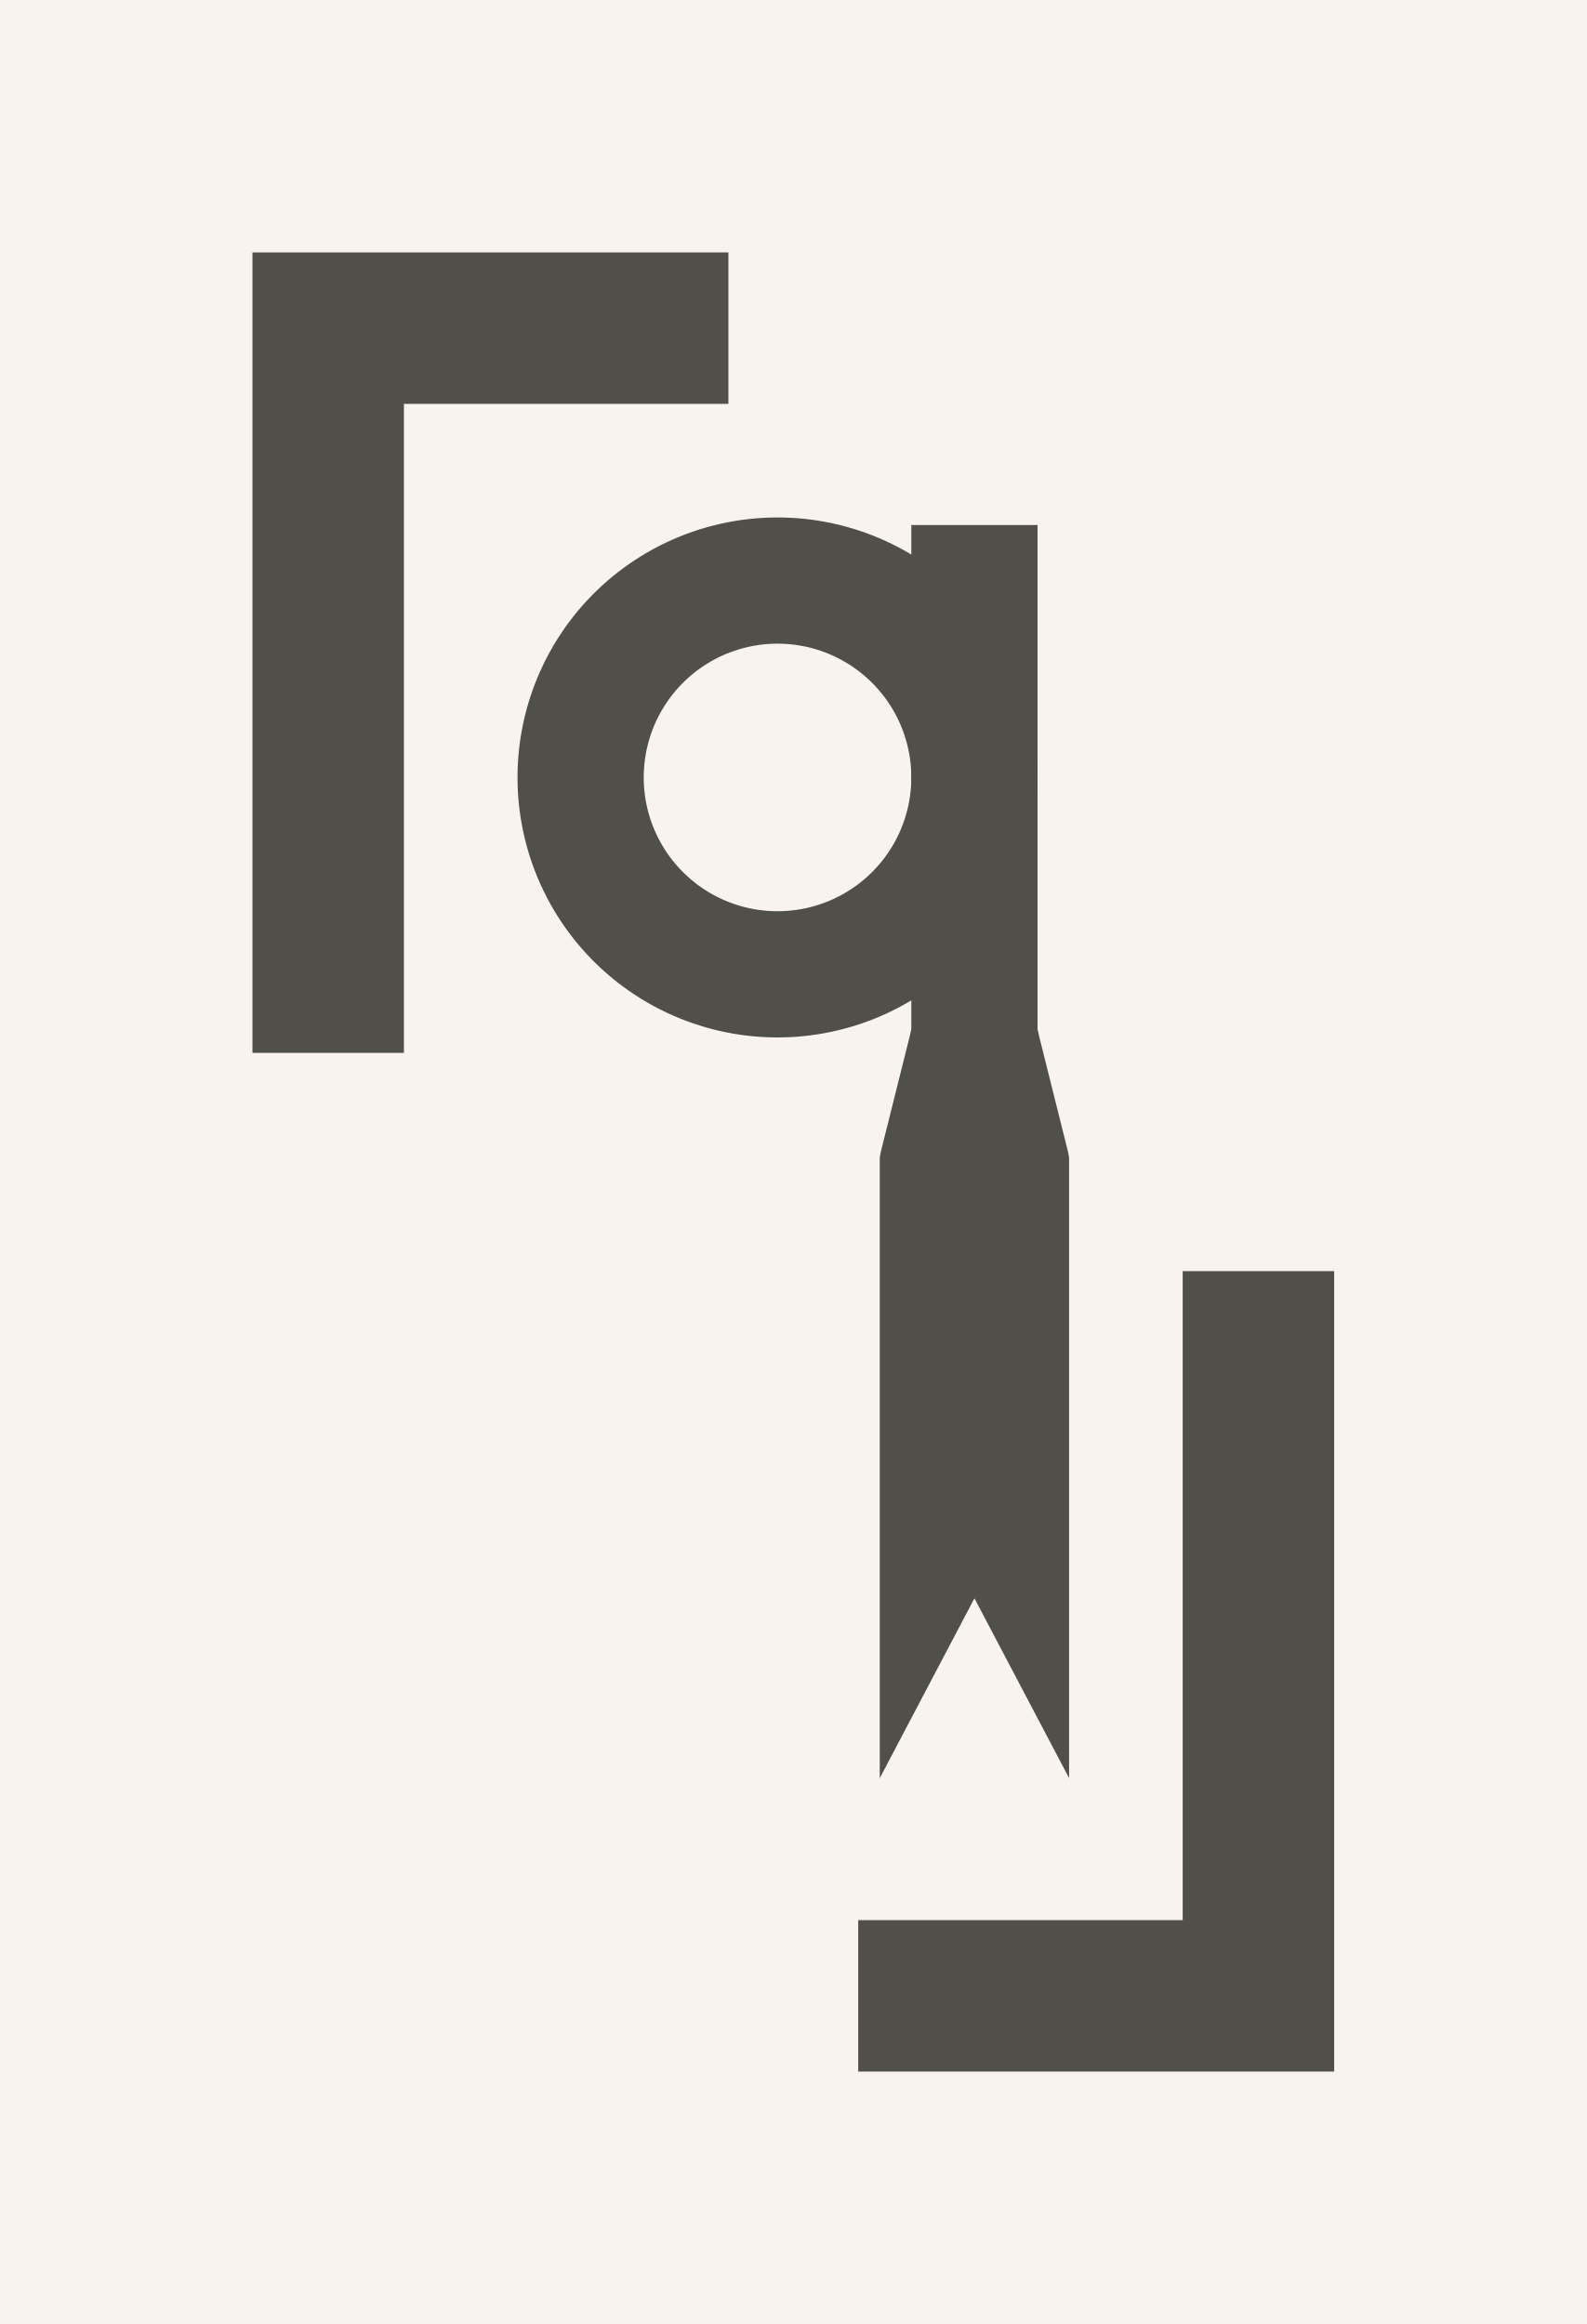
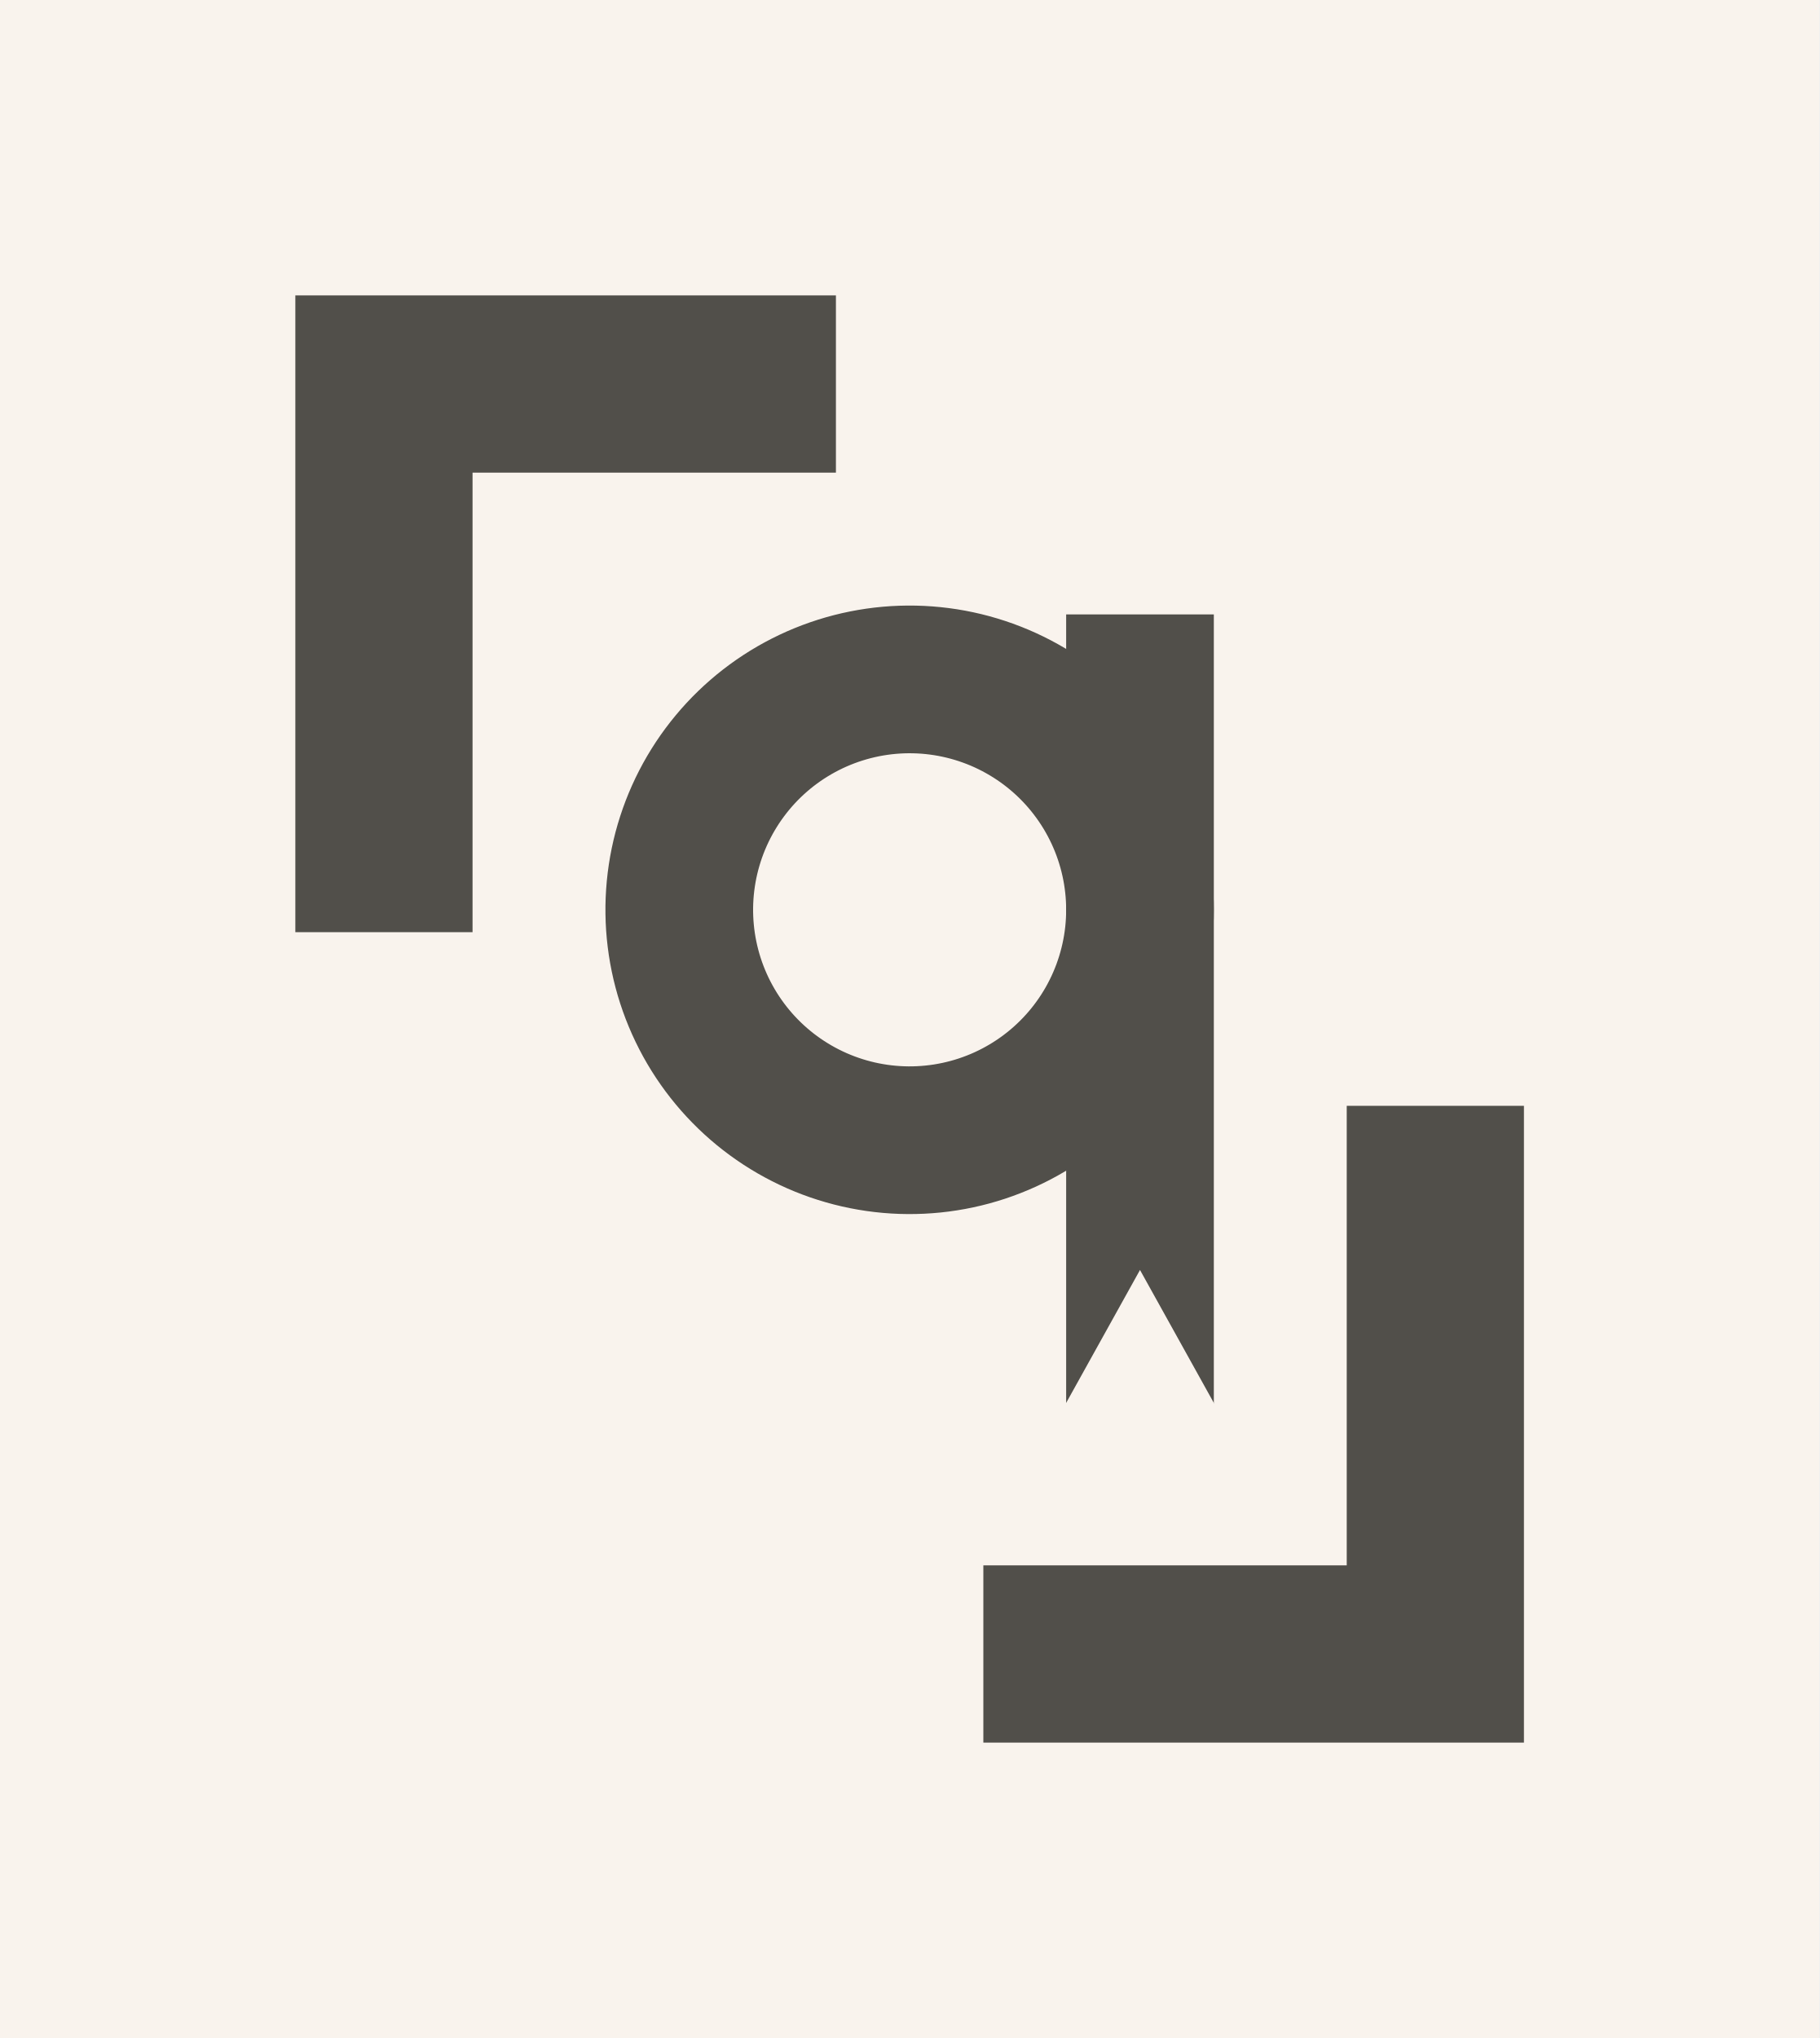
- <svg xmlns="http://www.w3.org/2000/svg" viewBox="0 0 163.408 239.379" fill="none">
-   <rect width="163.408" height="239.379" fill="#F9F3ED" />
+ <svg xmlns="http://www.w3.org/2000/svg" viewBox="0 0 160.158 179.379" fill="none">
+   <rect width="160.158" height="179.379" fill="#F9F3ED" />
  <g transform="translate(26,26)">
-     <path d="M0,0 H49.019 V15.6 H15.6 V82.447 H0 Z" fill="#514F4A" />
-     <path d="M111.408,187.379 H62.388 V171.779 H95.808 V104.932 H111.408 Z" fill="#514F4A" />
+     <path d="M0,0 H47.589 V15.6 H15.6 V56.047 H0 Z" fill="#514F4A" />
+     <path d="M108.158,127.379 H60.568 V111.779 H92.558 V71.332 H108.158 Z" fill="#514F4A" />
    <g transform="translate(27.3,27.3)">
      <g transform="translate(-5,52.779)">
        <g transform="translate(5,0)">
          <g transform="translate(-0.002,0)">
-             <mask id="tr4204" maskUnits="userSpaceOnUse" x="-38.998" y="-91.779" width="131.558" height="210.779">
-               <rect x="-38.998" y="-91.779" width="131.558" height="210.779" fill="#fff" />
-               <path d="M47.06,58.55 L60.06,83.25 L34.06,83.25 Z" fill="#000" />
+             <mask id="tr4204" maskUnits="userSpaceOnUse" x="-38.998" y="-91.779" width="131.558" height="150.779">
+               <rect x="-38.998" y="-91.779" width="131.558" height="150.779" fill="#fff" />
+               <path d="M47.06,5.7 L56.81,23.25 L37.31,23.25 Z" fill="#000" />
            </mask>
            <g mask="url(#tr4204)">
              <path d="M40.56,-25.999 L40.555,-25.625 L40.54,-25.251 L40.514,-24.877 L40.479,-24.504 L40.433,-24.132 L40.377,-23.761 L40.311,-23.392 L40.235,-23.025 L40.149,-22.66 L40.053,-22.298 L39.948,-21.938 L39.832,-21.582 L39.708,-21.228 L39.573,-20.879 L39.429,-20.533 L39.276,-20.191 L39.113,-19.853 L38.941,-19.52 L38.761,-19.191 L38.571,-18.868 L38.373,-18.55 L38.166,-18.238 L37.95,-17.931 L37.727,-17.63 L37.495,-17.335 L37.256,-17.047 L37.008,-16.766 L36.753,-16.491 L36.491,-16.223 L36.221,-15.963 L35.945,-15.71 L35.662,-15.464 L35.372,-15.227 L35.076,-14.997 L34.773,-14.775 L34.465,-14.562 L34.151,-14.357 L33.832,-14.161 L33.507,-13.974 L33.178,-13.795 L32.844,-13.626 L32.505,-13.465 L32.162,-13.314 L31.815,-13.173 L31.464,-13.041 L31.11,-12.918 L30.753,-12.805 L30.392,-12.702 L30.029,-12.609 L29.664,-12.525 L29.296,-12.452 L28.927,-12.388 L28.556,-12.335 L28.184,-12.292 L27.81,-12.259 L27.436,-12.236 L27.062,-12.223 L26.687,-12.22 L26.312,-12.228 L25.938,-12.246 L25.564,-12.274 L25.191,-12.312 L24.82,-12.36 L24.449,-12.419 L24.081,-12.487 L23.714,-12.565 L23.35,-12.654 L22.988,-12.752 L22.63,-12.86 L22.274,-12.978 L21.921,-13.105 L21.572,-13.242 L21.227,-13.388 L20.886,-13.544 L20.55,-13.709 L20.218,-13.883 L19.891,-14.066 L19.569,-14.258 L19.252,-14.458 L18.941,-14.667 L18.636,-14.884 L18.336,-15.11 L18.043,-15.344 L17.757,-15.585 L17.477,-15.834 L17.204,-16.091 L16.938,-16.355 L16.679,-16.627 L16.428,-16.905 L16.184,-17.19 L15.949,-17.481 L15.721,-17.779 L15.502,-18.083 L15.29,-18.392 L15.088,-18.707 L14.894,-19.028 L14.709,-19.354 L14.532,-19.685 L14.365,-20.02 L14.207,-20.36 L14.058,-20.704 L13.919,-21.052 L13.789,-21.404 L13.669,-21.759 L13.558,-22.117 L13.458,-22.478 L13.367,-22.841 L13.286,-23.207 L13.215,-23.575 L13.154,-23.945 L13.103,-24.316 L13.063,-24.689 L13.032,-25.063 L13.012,-25.437 L13.001,-25.811 L13.001,-26.186 L13.011,-26.561 L13.032,-26.935 L13.062,-27.309 L13.103,-27.681 L13.154,-28.053 L13.215,-28.422 L13.285,-28.79 L13.366,-29.156 L13.457,-29.52 L13.558,-29.881 L13.668,-30.239 L13.788,-30.594 L13.918,-30.946 L14.057,-31.294 L14.206,-31.638 L14.364,-31.978 L14.531,-32.313 L14.707,-32.644 L14.893,-32.97 L15.087,-33.29 L15.289,-33.606 L15.5,-33.915 L15.72,-34.219 L15.947,-34.517 L16.183,-34.809 L16.426,-35.093 L16.678,-35.372 L16.936,-35.643 L17.202,-35.907 L17.475,-36.164 L17.755,-36.413 L18.041,-36.655 L18.334,-36.889 L18.634,-37.114 L18.939,-37.332 L19.25,-37.541 L19.567,-37.741 L19.889,-37.933 L20.216,-38.116 L20.548,-38.29 L20.884,-38.455 L21.225,-38.611 L21.57,-38.757 L21.919,-38.894 L22.271,-39.022 L22.627,-39.139 L22.986,-39.247 L23.348,-39.346 L23.712,-39.434 L24.078,-39.513 L24.447,-39.581 L24.817,-39.639 L25.189,-39.688 L25.562,-39.726 L25.935,-39.754 L26.31,-39.772 L26.684,-39.78 L27.059,-39.777 L27.434,-39.764 L27.808,-39.742 L28.181,-39.709 L28.554,-39.665 L28.925,-39.612 L29.294,-39.549 L29.662,-39.475 L30.027,-39.392 L30.39,-39.299 L30.75,-39.196 L31.108,-39.083 L31.462,-38.96 L31.813,-38.828 L32.16,-38.687 L32.503,-38.536 L32.841,-38.375 L33.176,-38.206 L33.505,-38.027 L33.83,-37.84 L34.149,-37.644 L34.463,-37.439 L34.772,-37.226 L35.074,-37.005 L35.37,-36.775 L35.66,-36.537 L35.943,-36.292 L36.22,-36.039 L36.489,-35.778 L36.752,-35.511 L37.007,-35.236 L37.254,-34.955 L37.494,-34.666 L37.725,-34.372 L37.949,-34.071 L38.164,-33.764 L38.371,-33.452 L38.57,-33.134 L38.759,-32.811 L38.94,-32.482 L39.112,-32.149 L39.275,-31.812 L39.428,-31.47 L39.572,-31.124 L39.707,-30.774 L39.832,-30.421 L39.947,-30.064 L40.053,-29.704 L40.149,-29.342 L40.235,-28.977 L40.311,-28.61 L40.377,-28.241 L40.432,-27.871 L40.478,-27.499 L40.514,-27.126 L40.539,-26.752 L40.555,-26.378 Z M53.55,-26.732 L53.52,-27.461 L53.471,-28.187 L53.401,-28.912 L53.312,-29.635 L53.203,-30.356 L53.075,-31.073 L52.928,-31.786 L52.76,-32.495 L52.574,-33.199 L52.369,-33.898 L52.145,-34.591 L51.902,-35.277 L51.64,-35.957 L51.36,-36.63 L51.062,-37.294 L50.746,-37.95 L50.412,-38.598 L50.061,-39.236 L49.692,-39.864 L49.306,-40.482 L48.904,-41.089 L48.486,-41.685 L48.051,-42.27 L47.601,-42.842 L47.135,-43.402 L46.654,-43.949 L46.159,-44.483 L45.649,-45.003 L45.125,-45.51 L44.588,-46.001 L44.037,-46.478 L43.474,-46.94 L42.898,-47.386 L42.311,-47.817 L41.712,-48.231 L41.102,-48.629 L40.481,-49.01 L39.85,-49.374 L39.209,-49.721 L38.56,-50.05 L37.901,-50.362 L37.235,-50.655 L36.56,-50.93 L35.879,-51.187 L35.19,-51.425 L34.496,-51.644 L33.796,-51.845 L33.09,-52.026 L32.38,-52.188 L31.666,-52.331 L30.948,-52.454 L30.227,-52.557 L29.503,-52.641 L28.778,-52.705 L28.051,-52.75 L27.323,-52.774 L26.594,-52.779 L25.866,-52.764 L25.139,-52.73 L24.412,-52.675 L23.688,-52.601 L22.965,-52.507 L22.246,-52.393 L21.53,-52.26 L20.818,-52.108 L20.11,-51.936 L19.407,-51.745 L18.71,-51.535 L18.018,-51.306 L17.333,-51.058 L16.655,-50.792 L15.985,-50.508 L15.322,-50.205 L14.668,-49.884 L14.023,-49.546 L13.387,-49.191 L12.762,-48.818 L12.146,-48.428 L11.542,-48.022 L10.948,-47.599 L10.367,-47.161 L9.797,-46.707 L9.241,-46.237 L8.697,-45.753 L8.166,-45.253 L7.649,-44.74 L7.147,-44.213 L6.659,-43.672 L6.186,-43.118 L5.728,-42.552 L5.285,-41.973 L4.859,-41.383 L4.449,-40.781 L4.055,-40.168 L3.678,-39.545 L3.318,-38.912 L2.976,-38.269 L2.651,-37.617 L2.344,-36.956 L2.055,-36.288 L1.784,-35.612 L1.532,-34.928 L1.299,-34.238 L1.084,-33.542 L0.888,-32.841 L0.712,-32.134 L0.555,-31.423 L0.417,-30.708 L0.299,-29.989 L0.2,-29.267 L0.121,-28.543 L0.062,-27.817 L0.022,-27.09 L0.002,-26.362 L0.003,-25.633 L0.022,-24.905 L0.062,-24.178 L0.121,-23.452 L0.201,-22.728 L0.299,-22.006 L0.418,-21.288 L0.556,-20.573 L0.713,-19.861 L0.89,-19.155 L1.085,-18.453 L1.3,-17.757 L1.534,-17.067 L1.786,-16.384 L2.057,-15.708 L2.346,-15.039 L2.653,-14.379 L2.978,-13.727 L3.32,-13.084 L3.68,-12.451 L4.057,-11.828 L4.451,-11.215 L4.862,-10.613 L5.288,-10.023 L5.731,-9.444 L6.189,-8.878 L6.662,-8.324 L7.15,-7.784 L7.653,-7.257 L8.17,-6.743 L8.7,-6.244 L9.244,-5.76 L9.801,-5.29 L10.371,-4.836 L10.952,-4.398 L11.546,-3.975 L12.15,-3.569 L12.766,-3.18 L13.391,-2.807 L14.027,-2.452 L14.672,-2.113 L15.326,-1.793 L15.989,-1.49 L16.659,-1.206 L17.337,-0.94 L18.022,-0.692 L18.714,-0.464 L19.411,-0.254 L20.114,-0.063 L20.822,0.109 L21.534,0.261 L22.251,0.394 L22.97,0.508 L23.692,0.601 L24.417,0.676 L25.143,0.73 L25.871,0.765 L26.599,0.779 L27.327,0.774 L28.055,0.75 L28.782,0.705 L29.508,0.641 L30.231,0.557 L30.952,0.453 L31.67,0.33 L32.384,0.187 L33.095,0.025 L33.8,-0.156 L34.5,-0.357 L35.195,-0.576 L35.883,-0.815 L36.565,-1.072 L37.239,-1.347 L37.906,-1.64 L38.564,-1.952 L39.214,-2.281 L39.854,-2.628 L40.485,-2.992 L41.105,-3.374 L41.716,-3.772 L42.315,-4.186 L42.902,-4.617 L43.478,-5.063 L44.041,-5.525 L44.591,-6.002 L45.129,-6.494 L45.652,-7 L46.162,-7.52 L46.657,-8.054 L47.138,-8.601 L47.604,-9.161 L48.054,-9.734 L48.488,-10.318 L48.907,-10.915 L49.309,-11.522 L49.694,-12.14 L50.063,-12.768 L50.414,-13.406 L50.748,-14.054 L51.064,-14.71 L51.362,-15.375 L51.642,-16.047 L51.903,-16.727 L52.146,-17.414 L52.37,-18.107 L52.576,-18.806 L52.762,-19.51 L52.929,-20.219 L53.076,-20.932 L53.204,-21.649 L53.313,-22.369 L53.402,-23.092 L53.471,-23.817 L53.52,-24.544 L53.55,-25.272 L53.56,-26.001 Z" fill="#514F4A" fill-rule="evenodd" />
-               <path d="M40.56,-52 L40.56,-52 L40.56,-51.448 L40.56,-50.895 L40.56,-50.343 L40.56,-49.791 L40.56,-49.238 L40.56,-48.686 L40.56,-48.134 L40.56,-47.582 L40.56,-47.029 L40.56,-46.477 L40.56,-45.925 L40.56,-45.372 L40.56,-44.82 L40.56,-44.268 L40.56,-43.715 L40.56,-43.163 L40.56,-42.611 L40.56,-42.059 L40.56,-41.506 L40.56,-40.954 L40.56,-40.402 L40.56,-39.849 L40.56,-39.297 L40.56,-38.745 L40.56,-38.192 L40.56,-37.64 L40.56,-37.088 L40.56,-36.536 L40.56,-35.983 L40.56,-35.431 L40.56,-34.879 L40.56,-34.326 L40.56,-33.774 L40.56,-33.222 L40.56,-32.669 L40.56,-32.117 L40.56,-31.565 L40.56,-31.013 L40.56,-30.46 L40.56,-29.908 L40.56,-29.356 L40.56,-28.803 L40.56,-28.251 L40.56,-27.699 L40.56,-27.146 L40.56,-26.594 L40.56,-26.042 L40.56,-25.49 L40.56,-24.937 L40.56,-24.385 L40.56,-23.833 L40.56,-23.28 L40.56,-22.728 L40.56,-22.176 L40.56,-21.623 L40.56,-21.071 L40.56,-20.519 L40.56,-19.967 L40.56,-19.414 L40.56,-18.862 L40.56,-18.31 L40.56,-17.757 L40.56,-17.205 L40.56,-16.653 L40.56,-16.1 L40.56,-15.548 L40.56,-14.996 L40.56,-14.444 L40.56,-13.891 L40.56,-13.339 L40.56,-12.787 L40.56,-12.234 L40.56,-11.682 L40.56,-11.13 L40.56,-10.577 L40.56,-10.025 L40.56,-9.473 L40.56,-8.921 L40.56,-8.368 L40.56,-7.816 L40.56,-7.264 L40.56,-6.711 L40.56,-6.159 L40.56,-5.607 L40.56,-5.054 L40.56,-4.502 L40.56,-3.95 L40.56,-3.397 L40.56,-2.845 L40.56,-2.293 L40.56,-1.741 L40.56,-1.188 L40.56,-0.636 L40.56,-0.084 L40.443,0.469 L40.305,1.021 L40.167,1.573 L40.029,2.126 L39.891,2.678 L39.752,3.23 L39.614,3.782 L39.476,4.335 L39.338,4.887 L39.2,5.439 L39.062,5.992 L38.924,6.544 L38.786,7.096 L38.648,7.649 L38.51,8.201 L38.372,8.753 L38.234,9.305 L38.096,9.858 L37.957,10.41 L37.819,10.962 L37.681,11.515 L37.543,12.067 L37.405,12.619 L37.31,13.172 L37.31,13.724 L37.31,14.276 L37.31,14.828 L37.31,15.381 L37.31,15.933 L37.31,16.485 L37.31,17.038 L37.31,17.59 L37.31,18.142 L37.31,18.695 L37.31,19.247 L37.31,19.799 L37.31,20.351 L37.31,20.904 L37.31,21.456 L37.31,22.008 L37.31,22.561 L37.31,23.113 L37.31,23.665 L37.31,24.218 L37.31,24.77 L37.31,25.322 L37.31,25.874 L37.31,26.427 L37.31,26.979 L37.31,27.531 L37.31,28.084 L37.31,28.636 L37.31,29.188 L37.31,29.741 L37.31,30.293 L37.31,30.845 L37.31,31.397 L37.31,31.95 L37.31,32.502 L37.31,33.054 L37.31,33.607 L37.31,34.159 L37.31,34.711 L37.31,35.264 L37.31,35.816 L37.31,36.368 L37.31,36.921 L37.31,37.473 L37.31,38.025 L37.31,38.577 L37.31,39.13 L37.31,39.682 L37.31,40.234 L37.31,40.787 L37.31,41.339 L37.31,41.891 L37.31,42.444 L37.31,42.996 L37.31,43.548 L37.31,44.1 L37.31,44.653 L37.31,45.205 L37.31,45.757 L37.31,46.31 L37.31,46.862 L37.31,47.414 L37.31,47.967 L37.31,48.519 L37.31,49.071 L37.31,49.623 L37.31,50.176 L37.31,50.728 L37.31,51.28 L37.31,51.833 L37.31,52.385 L37.31,52.937 L37.31,53.49 L37.31,54.042 L37.31,54.594 L37.31,55.146 L37.31,55.699 L37.31,56.251 L37.31,56.803 L37.31,57.356 L37.31,57.908 L37.31,58.46 L37.31,59.013 L37.31,59.565 L37.31,60.117 L37.31,60.669 L37.31,61.222 L37.31,61.774 L37.31,62.326 L37.31,62.879 L37.31,63.431 L37.31,63.983 L37.31,64.536 L37.31,65.088 L37.31,65.64 L37.31,66.192 L37.31,66.745 L37.31,67.297 L37.31,67.849 L37.31,68.402 L37.31,68.954 L37.31,69.506 L37.31,70.059 L37.31,70.611 L37.31,71.163 L37.31,71.715 L37.31,72.268 L37.31,72.82 L37.31,73.372 L37.31,73.925 L37.31,74.477 L37.31,75.029 L37.31,75.582 L37.31,76.134 L37.31,76.686 L37.31,77.238 L37.31,77.791 L37.31,78.343 L37.31,78.895 L37.31,79.448 L37.31,80 L37.31,80 L56.81,80 L56.81,80 L56.81,79.448 L56.81,78.895 L56.81,78.343 L56.81,77.791 L56.81,77.238 L56.81,76.686 L56.81,76.134 L56.81,75.582 L56.81,75.029 L56.81,74.477 L56.81,73.925 L56.81,73.372 L56.81,72.82 L56.81,72.268 L56.81,71.715 L56.81,71.163 L56.81,70.611 L56.81,70.059 L56.81,69.506 L56.81,68.954 L56.81,68.402 L56.81,67.849 L56.81,67.297 L56.81,66.745 L56.81,66.192 L56.81,65.64 L56.81,65.088 L56.81,64.536 L56.81,63.983 L56.81,63.431 L56.81,62.879 L56.81,62.326 L56.81,61.774 L56.81,61.222 L56.81,60.669 L56.81,60.117 L56.81,59.565 L56.81,59.013 L56.81,58.46 L56.81,57.908 L56.81,57.356 L56.81,56.803 L56.81,56.251 L56.81,55.699 L56.81,55.146 L56.81,54.594 L56.81,54.042 L56.81,53.49 L56.81,52.937 L56.81,52.385 L56.81,51.833 L56.81,51.28 L56.81,50.728 L56.81,50.176 L56.81,49.623 L56.81,49.071 L56.81,48.519 L56.81,47.967 L56.81,47.414 L56.81,46.862 L56.81,46.31 L56.81,45.757 L56.81,45.205 L56.81,44.653 L56.81,44.1 L56.81,43.548 L56.81,42.996 L56.81,42.444 L56.81,41.891 L56.81,41.339 L56.81,40.787 L56.81,40.234 L56.81,39.682 L56.81,39.13 L56.81,38.577 L56.81,38.025 L56.81,37.473 L56.81,36.921 L56.81,36.368 L56.81,35.816 L56.81,35.264 L56.81,34.711 L56.81,34.159 L56.81,33.607 L56.81,33.054 L56.81,32.502 L56.81,31.95 L56.81,31.397 L56.81,30.845 L56.81,30.293 L56.81,29.741 L56.81,29.188 L56.81,28.636 L56.81,28.084 L56.81,27.531 L56.81,26.979 L56.81,26.427 L56.81,25.874 L56.81,25.322 L56.81,24.77 L56.81,24.218 L56.81,23.665 L56.81,23.113 L56.81,22.561 L56.81,22.008 L56.81,21.456 L56.81,20.904 L56.81,20.351 L56.81,19.799 L56.81,19.247 L56.81,18.695 L56.81,18.142 L56.81,17.59 L56.81,17.038 L56.81,16.485 L56.81,15.933 L56.81,15.381 L56.81,14.828 L56.81,14.276 L56.81,13.724 L56.81,13.172 L56.715,12.619 L56.577,12.067 L56.439,11.515 L56.301,10.962 L56.163,10.41 L56.024,9.858 L55.886,9.305 L55.748,8.753 L55.61,8.201 L55.472,7.649 L55.334,7.096 L55.196,6.544 L55.058,5.992 L54.92,5.439 L54.782,4.887 L54.644,4.335 L54.506,3.782 L54.368,3.23 L54.229,2.678 L54.091,2.126 L53.953,1.573 L53.815,1.021 L53.677,0.469 L53.56,-0.084 L53.56,-0.636 L53.56,-1.188 L53.56,-1.741 L53.56,-2.293 L53.56,-2.845 L53.56,-3.397 L53.56,-3.95 L53.56,-4.502 L53.56,-5.054 L53.56,-5.607 L53.56,-6.159 L53.56,-6.711 L53.56,-7.264 L53.56,-7.816 L53.56,-8.368 L53.56,-8.921 L53.56,-9.473 L53.56,-10.025 L53.56,-10.577 L53.56,-11.13 L53.56,-11.682 L53.56,-12.234 L53.56,-12.787 L53.56,-13.339 L53.56,-13.891 L53.56,-14.444 L53.56,-14.996 L53.56,-15.548 L53.56,-16.1 L53.56,-16.653 L53.56,-17.205 L53.56,-17.757 L53.56,-18.31 L53.56,-18.862 L53.56,-19.414 L53.56,-19.967 L53.56,-20.519 L53.56,-21.071 L53.56,-21.623 L53.56,-22.176 L53.56,-22.728 L53.56,-23.28 L53.56,-23.833 L53.56,-24.385 L53.56,-24.937 L53.56,-25.49 L53.56,-26.042 L53.56,-26.594 L53.56,-27.146 L53.56,-27.699 L53.56,-28.251 L53.56,-28.803 L53.56,-29.356 L53.56,-29.908 L53.56,-30.46 L53.56,-31.013 L53.56,-31.565 L53.56,-32.117 L53.56,-32.669 L53.56,-33.222 L53.56,-33.774 L53.56,-34.326 L53.56,-34.879 L53.56,-35.431 L53.56,-35.983 L53.56,-36.536 L53.56,-37.088 L53.56,-37.64 L53.56,-38.192 L53.56,-38.745 L53.56,-39.297 L53.56,-39.849 L53.56,-40.402 L53.56,-40.954 L53.56,-41.506 L53.56,-42.059 L53.56,-42.611 L53.56,-43.163 L53.56,-43.715 L53.56,-44.268 L53.56,-44.82 L53.56,-45.372 L53.56,-45.925 L53.56,-46.477 L53.56,-47.029 L53.56,-47.582 L53.56,-48.134 L53.56,-48.686 L53.56,-49.238 L53.56,-49.791 L53.56,-50.343 L53.56,-50.895 L53.56,-51.448 L53.56,-52 L53.56,-52 Z" fill="#514F4A" fill-rule="evenodd" />
+               <path d="M40.56,-52 L40.56,-52 L40.56,-51.446 L40.56,-50.892 L40.56,-50.338 L40.56,-49.785 L40.56,-49.231 L40.56,-48.677 L40.56,-48.123 L40.56,-47.569 L40.56,-47.015 L40.56,-46.462 L40.56,-45.908 L40.56,-45.354 L40.56,-44.8 L40.56,-44.246 L40.56,-43.692 L40.56,-43.138 L40.56,-42.585 L40.56,-42.031 L40.56,-41.477 L40.56,-40.923 L40.56,-40.369 L40.56,-39.815 L40.56,-39.262 L40.56,-38.708 L40.56,-38.154 L40.56,-37.6 L40.56,-37.046 L40.56,-36.492 L40.56,-35.938 L40.56,-35.385 L40.56,-34.831 L40.56,-34.277 L40.56,-33.723 L40.56,-33.169 L40.56,-32.615 L40.56,-32.062 L40.56,-31.508 L40.56,-30.954 L40.56,-30.4 L40.56,-29.846 L40.56,-29.292 L40.56,-28.738 L40.56,-28.185 L40.56,-27.631 L40.56,-27.077 L40.56,-26.523 L40.56,-25.969 L40.56,-25.415 L40.56,-24.862 L40.56,-24.308 L40.56,-23.754 L40.56,-23.2 L40.56,-22.646 L40.56,-22.092 L40.56,-21.538 L40.56,-20.985 L40.56,-20.431 L40.56,-19.877 L40.56,-19.323 L40.56,-18.769 L40.56,-18.215 L40.56,-17.662 L40.56,-17.108 L40.56,-16.554 L40.56,-16 L40.56,-15.446 L40.56,-14.892 L40.56,-14.338 L40.56,-13.785 L40.56,-13.231 L40.56,-12.677 L40.56,-12.123 L40.56,-11.569 L40.56,-11.015 L40.56,-10.462 L40.56,-9.908 L40.56,-9.354 L40.56,-8.8 L40.56,-8.246 L40.56,-7.692 L40.56,-7.138 L40.56,-6.585 L40.56,-6.031 L40.56,-5.477 L40.56,-4.923 L40.56,-4.369 L40.56,-3.815 L40.56,-3.262 L40.56,-2.708 L40.56,-2.154 L40.56,-1.6 L40.56,-1.046 L40.56,-0.492 L40.56,0.062 L40.56,0.615 L40.56,1.169 L40.56,1.723 L40.56,2.277 L40.56,2.831 L40.56,3.385 L40.56,3.938 L40.56,4.492 L40.56,5.046 L40.56,5.6 L40.56,6.154 L40.56,6.708 L40.56,7.262 L40.56,7.815 L40.56,8.369 L40.56,8.923 L40.56,9.477 L40.56,10.031 L40.56,10.585 L40.56,11.138 L40.56,11.692 L40.56,12.246 L40.56,12.8 L40.56,13.354 L40.56,13.908 L40.56,14.462 L40.56,15.015 L40.56,15.569 L40.56,16.123 L40.56,16.677 L40.56,17.231 L40.56,17.785 L40.56,18.338 L40.56,18.892 L40.56,19.446 L40.56,20 L40.56,20 L53.56,20 L53.56,20 L53.56,19.446 L53.56,18.892 L53.56,18.338 L53.56,17.785 L53.56,17.231 L53.56,16.677 L53.56,16.123 L53.56,15.569 L53.56,15.015 L53.56,14.462 L53.56,13.908 L53.56,13.354 L53.56,12.8 L53.56,12.246 L53.56,11.692 L53.56,11.138 L53.56,10.585 L53.56,10.031 L53.56,9.477 L53.56,8.923 L53.56,8.369 L53.56,7.815 L53.56,7.262 L53.56,6.708 L53.56,6.154 L53.56,5.6 L53.56,5.046 L53.56,4.492 L53.56,3.938 L53.56,3.385 L53.56,2.831 L53.56,2.277 L53.56,1.723 L53.56,1.169 L53.56,0.615 L53.56,0.062 L53.56,-0.492 L53.56,-1.046 L53.56,-1.6 L53.56,-2.154 L53.56,-2.708 L53.56,-3.262 L53.56,-3.815 L53.56,-4.369 L53.56,-4.923 L53.56,-5.477 L53.56,-6.031 L53.56,-6.585 L53.56,-7.138 L53.56,-7.692 L53.56,-8.246 L53.56,-8.8 L53.56,-9.354 L53.56,-9.908 L53.56,-10.462 L53.56,-11.015 L53.56,-11.569 L53.56,-12.123 L53.56,-12.677 L53.56,-13.231 L53.56,-13.785 L53.56,-14.338 L53.56,-14.892 L53.56,-15.446 L53.56,-16 L53.56,-16.554 L53.56,-17.108 L53.56,-17.662 L53.56,-18.215 L53.56,-18.769 L53.56,-19.323 L53.56,-19.877 L53.56,-20.431 L53.56,-20.985 L53.56,-21.538 L53.56,-22.092 L53.56,-22.646 L53.56,-23.2 L53.56,-23.754 L53.56,-24.308 L53.56,-24.862 L53.56,-25.415 L53.56,-25.969 L53.56,-26.523 L53.56,-27.077 L53.56,-27.631 L53.56,-28.185 L53.56,-28.738 L53.56,-29.292 L53.56,-29.846 L53.56,-30.4 L53.56,-30.954 L53.56,-31.508 L53.56,-32.062 L53.56,-32.615 L53.56,-33.169 L53.56,-33.723 L53.56,-34.277 L53.56,-34.831 L53.56,-35.385 L53.56,-35.938 L53.56,-36.492 L53.56,-37.046 L53.56,-37.6 L53.56,-38.154 L53.56,-38.708 L53.56,-39.262 L53.56,-39.815 L53.56,-40.369 L53.56,-40.923 L53.56,-41.477 L53.56,-42.031 L53.56,-42.585 L53.56,-43.138 L53.56,-43.692 L53.56,-44.246 L53.56,-44.8 L53.56,-45.354 L53.56,-45.908 L53.56,-46.462 L53.56,-47.015 L53.56,-47.569 L53.56,-48.123 L53.56,-48.677 L53.56,-49.231 L53.56,-49.785 L53.56,-50.338 L53.56,-50.892 L53.56,-51.446 L53.56,-52 L53.56,-52 Z" fill="#514F4A" fill-rule="evenodd" />
            </g>
          </g>
        </g>
      </g>
    </g>
  </g>
</svg>
